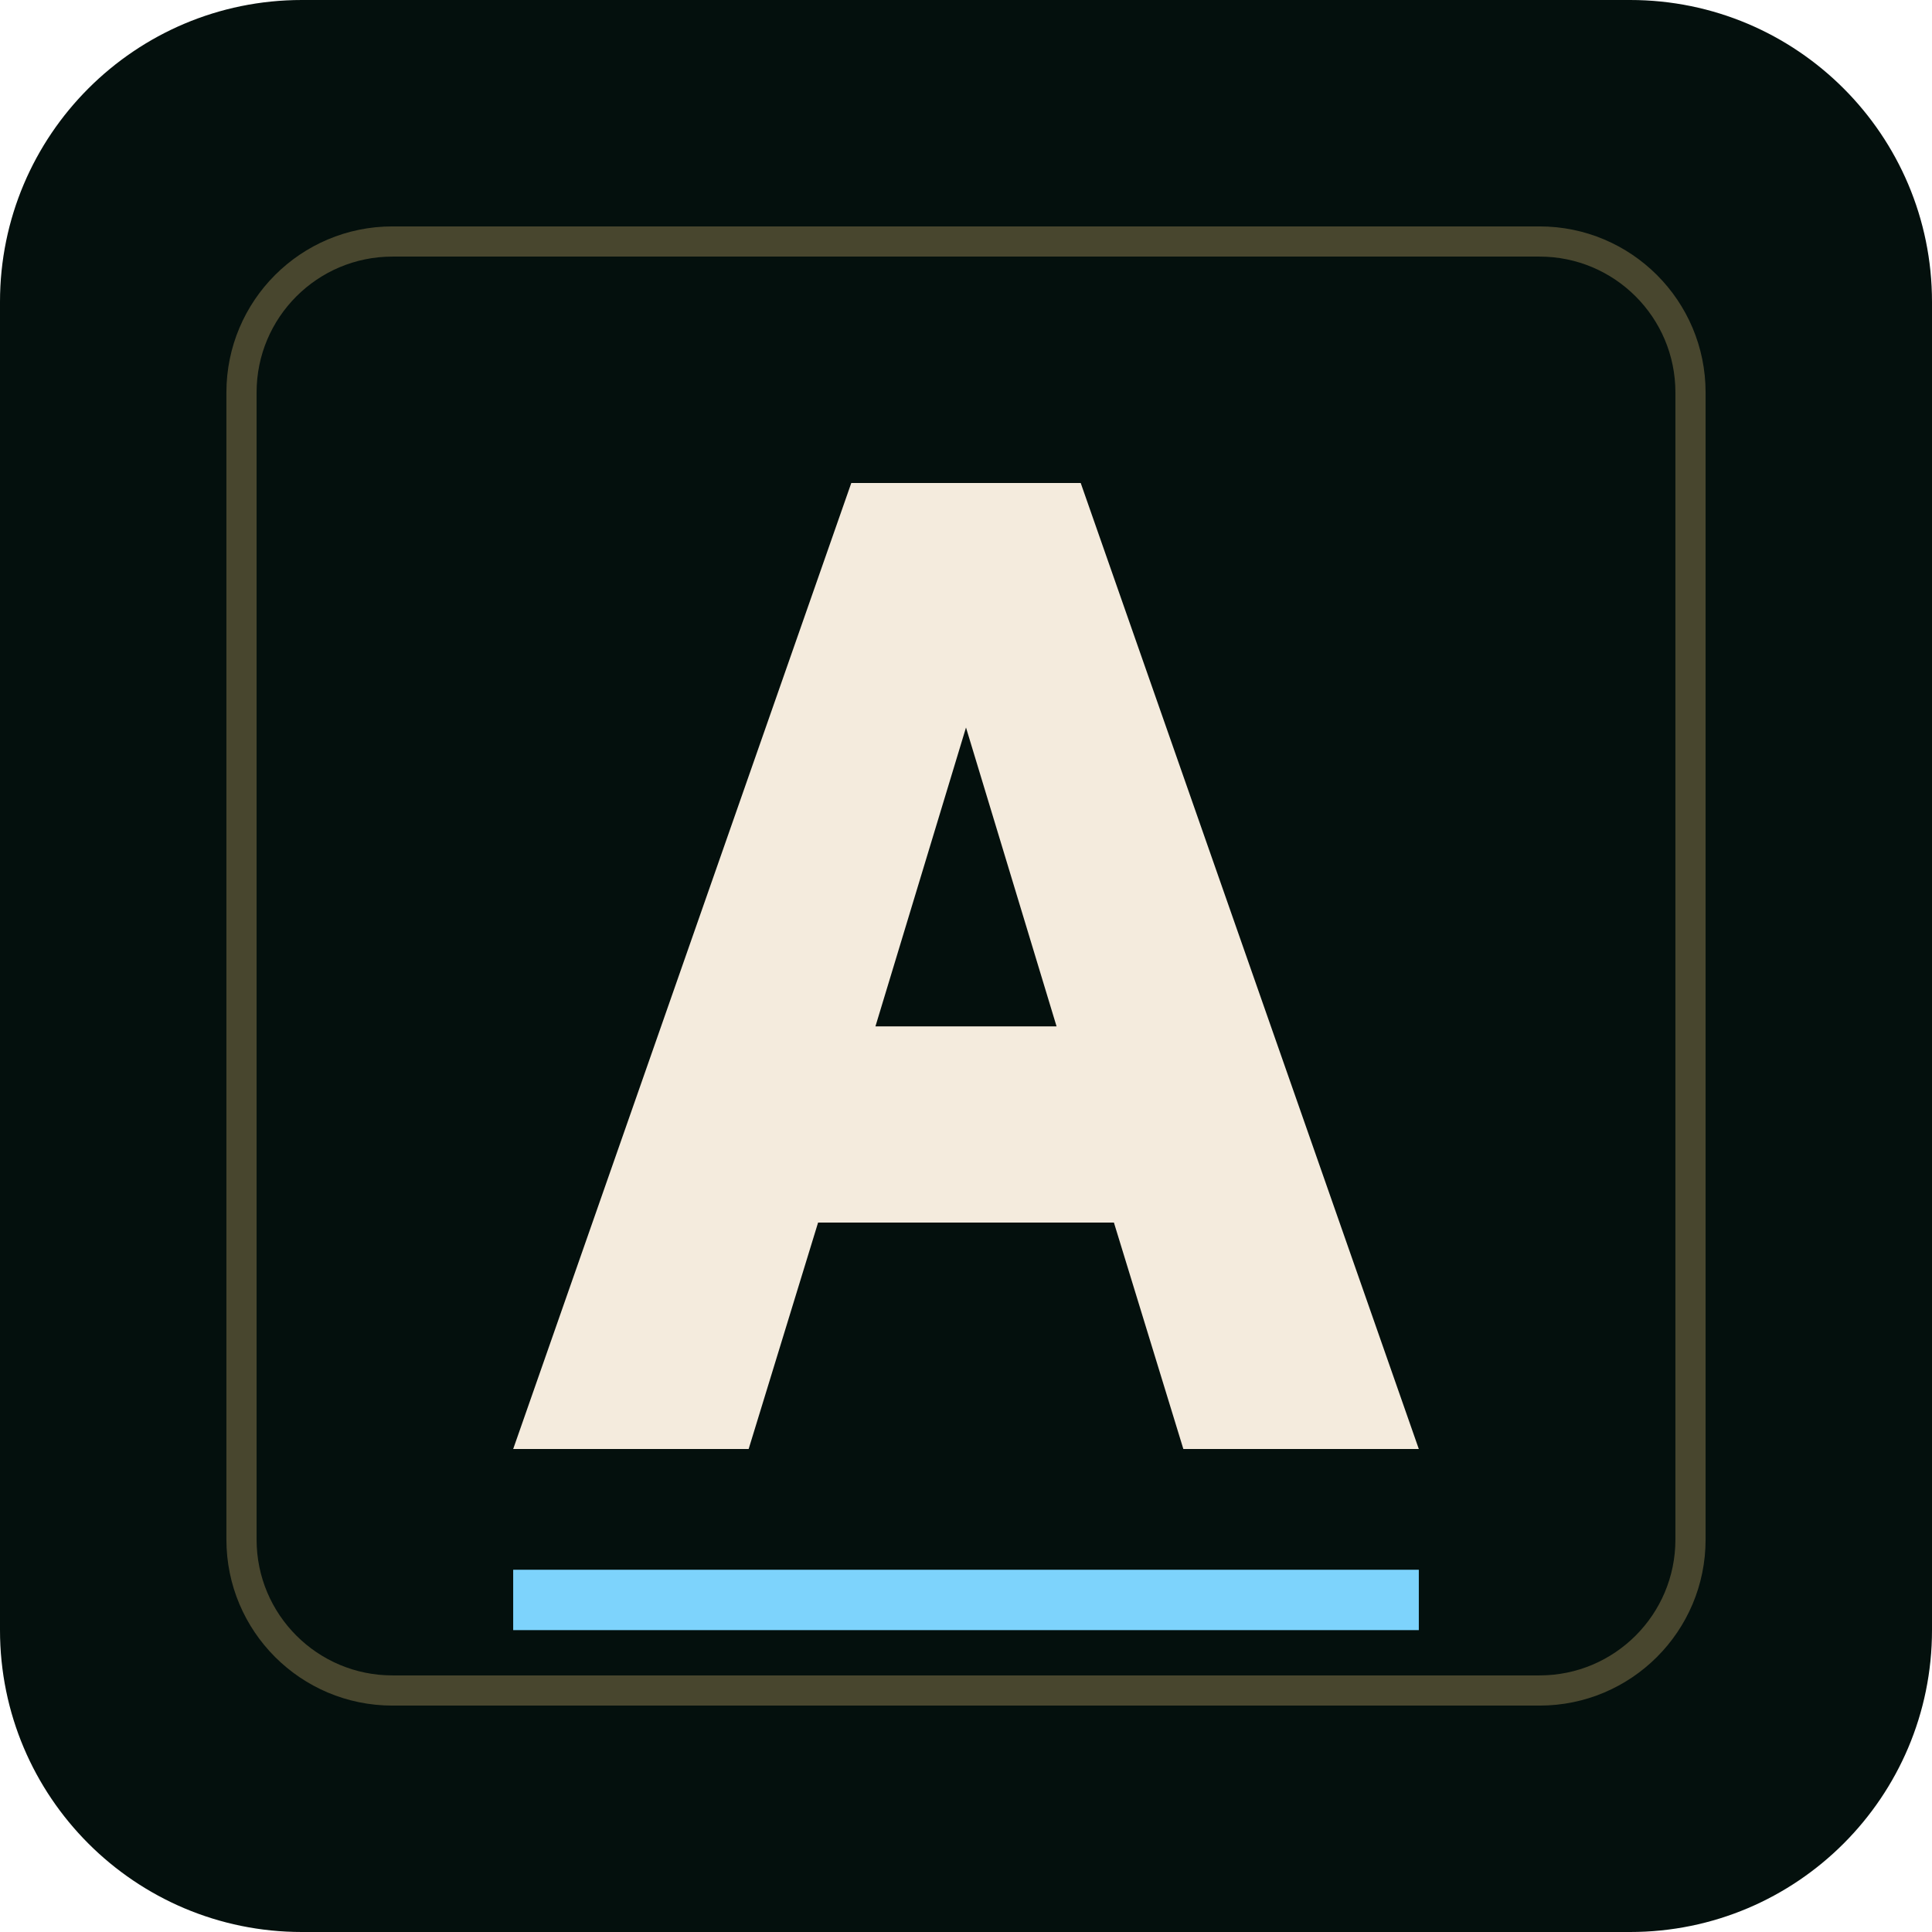
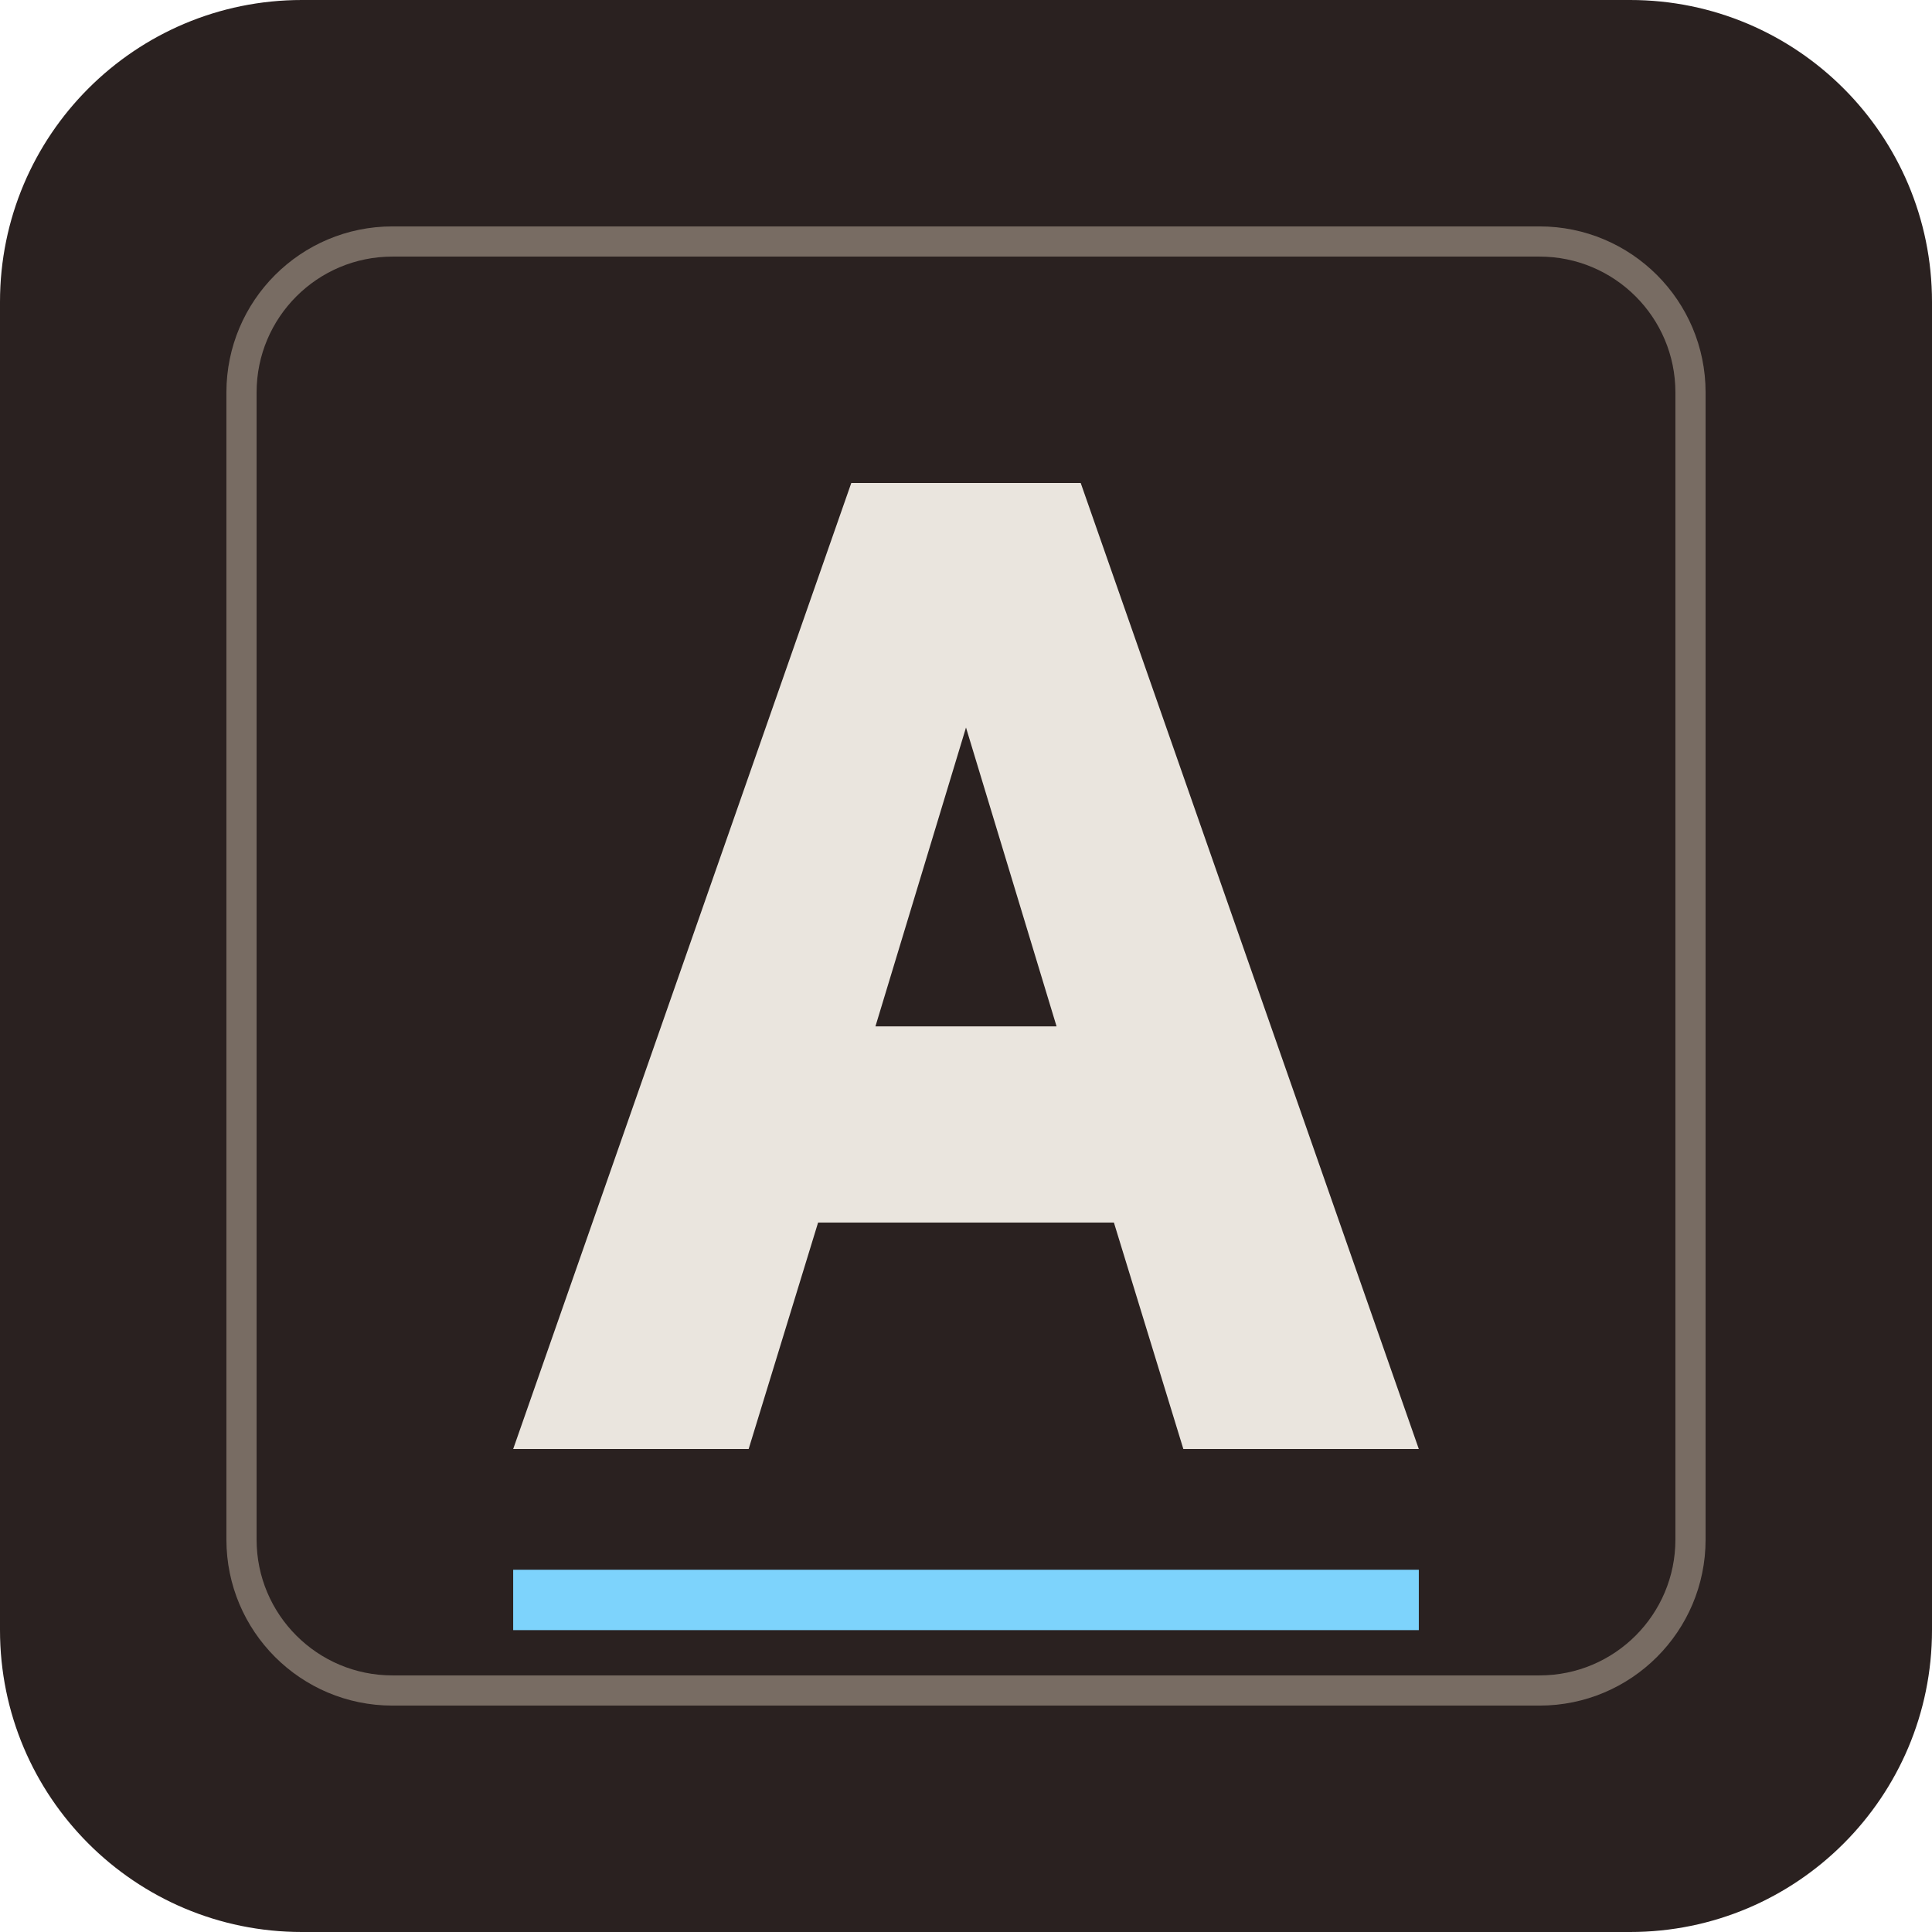
<svg xmlns="http://www.w3.org/2000/svg" width="64" height="64" viewBox="0 0 64 64" fill="none">
-   <rect width="64" height="64" rx="10" fill="#04100D" />
-   <rect x="8" y="8" width="48" height="48" rx="5" stroke="#D8B875" stroke-opacity="0.32" />
-   <path d="M17 48L28.2 16H35.8L47 48H39.2L36.9 40.5H27.1L24.8 48H17ZM29 34H35L32 24.1L29 34Z" fill="#F4EBDD" />
+   <rect width="64" height="64" rx="10" fill="#2A2120" />
+   <rect x="8" y="8" width="48" height="48" rx="5" stroke="#B7A99B" stroke-opacity="0.55" />
+   <path d="M17 48L28.2 16H35.8L47 48H39.2L36.9 40.5H27.1L24.8 48H17ZM29 34H35L32 24.1L29 34Z" fill="#EAE5DE" />
  <rect x="17" y="52" width="30" height="2" fill="#7DD3FC" />
</svg>
